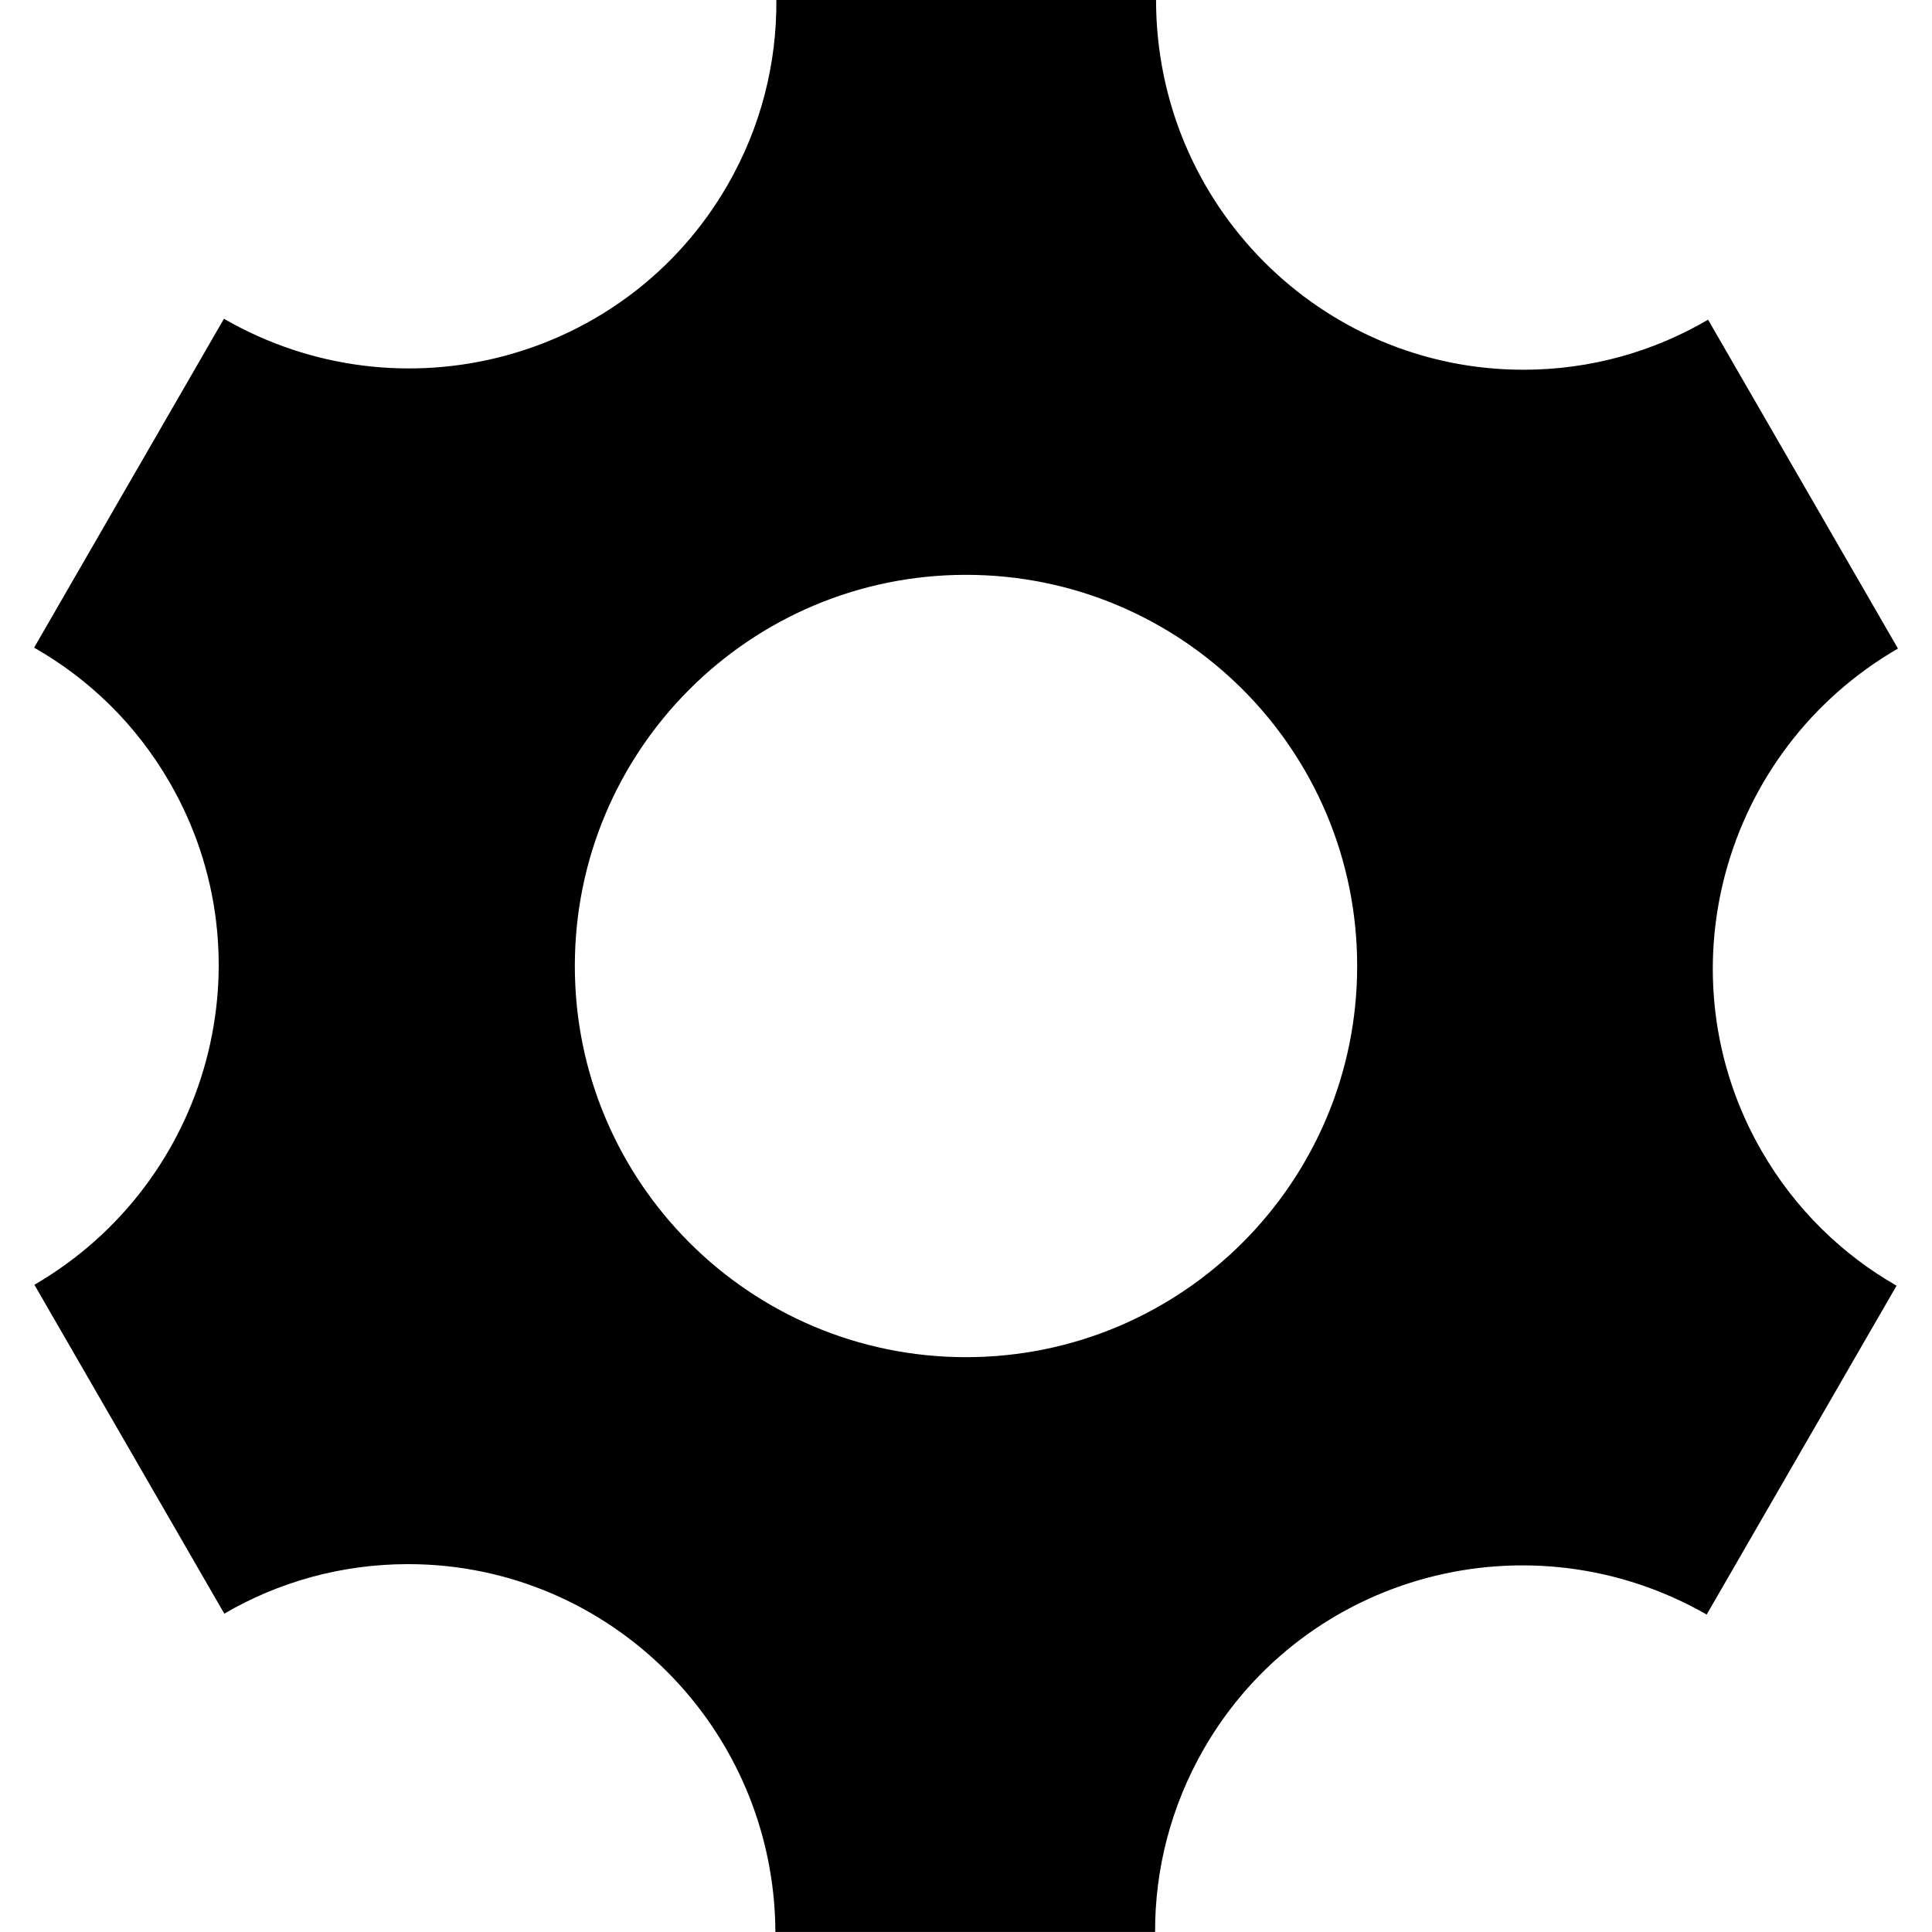
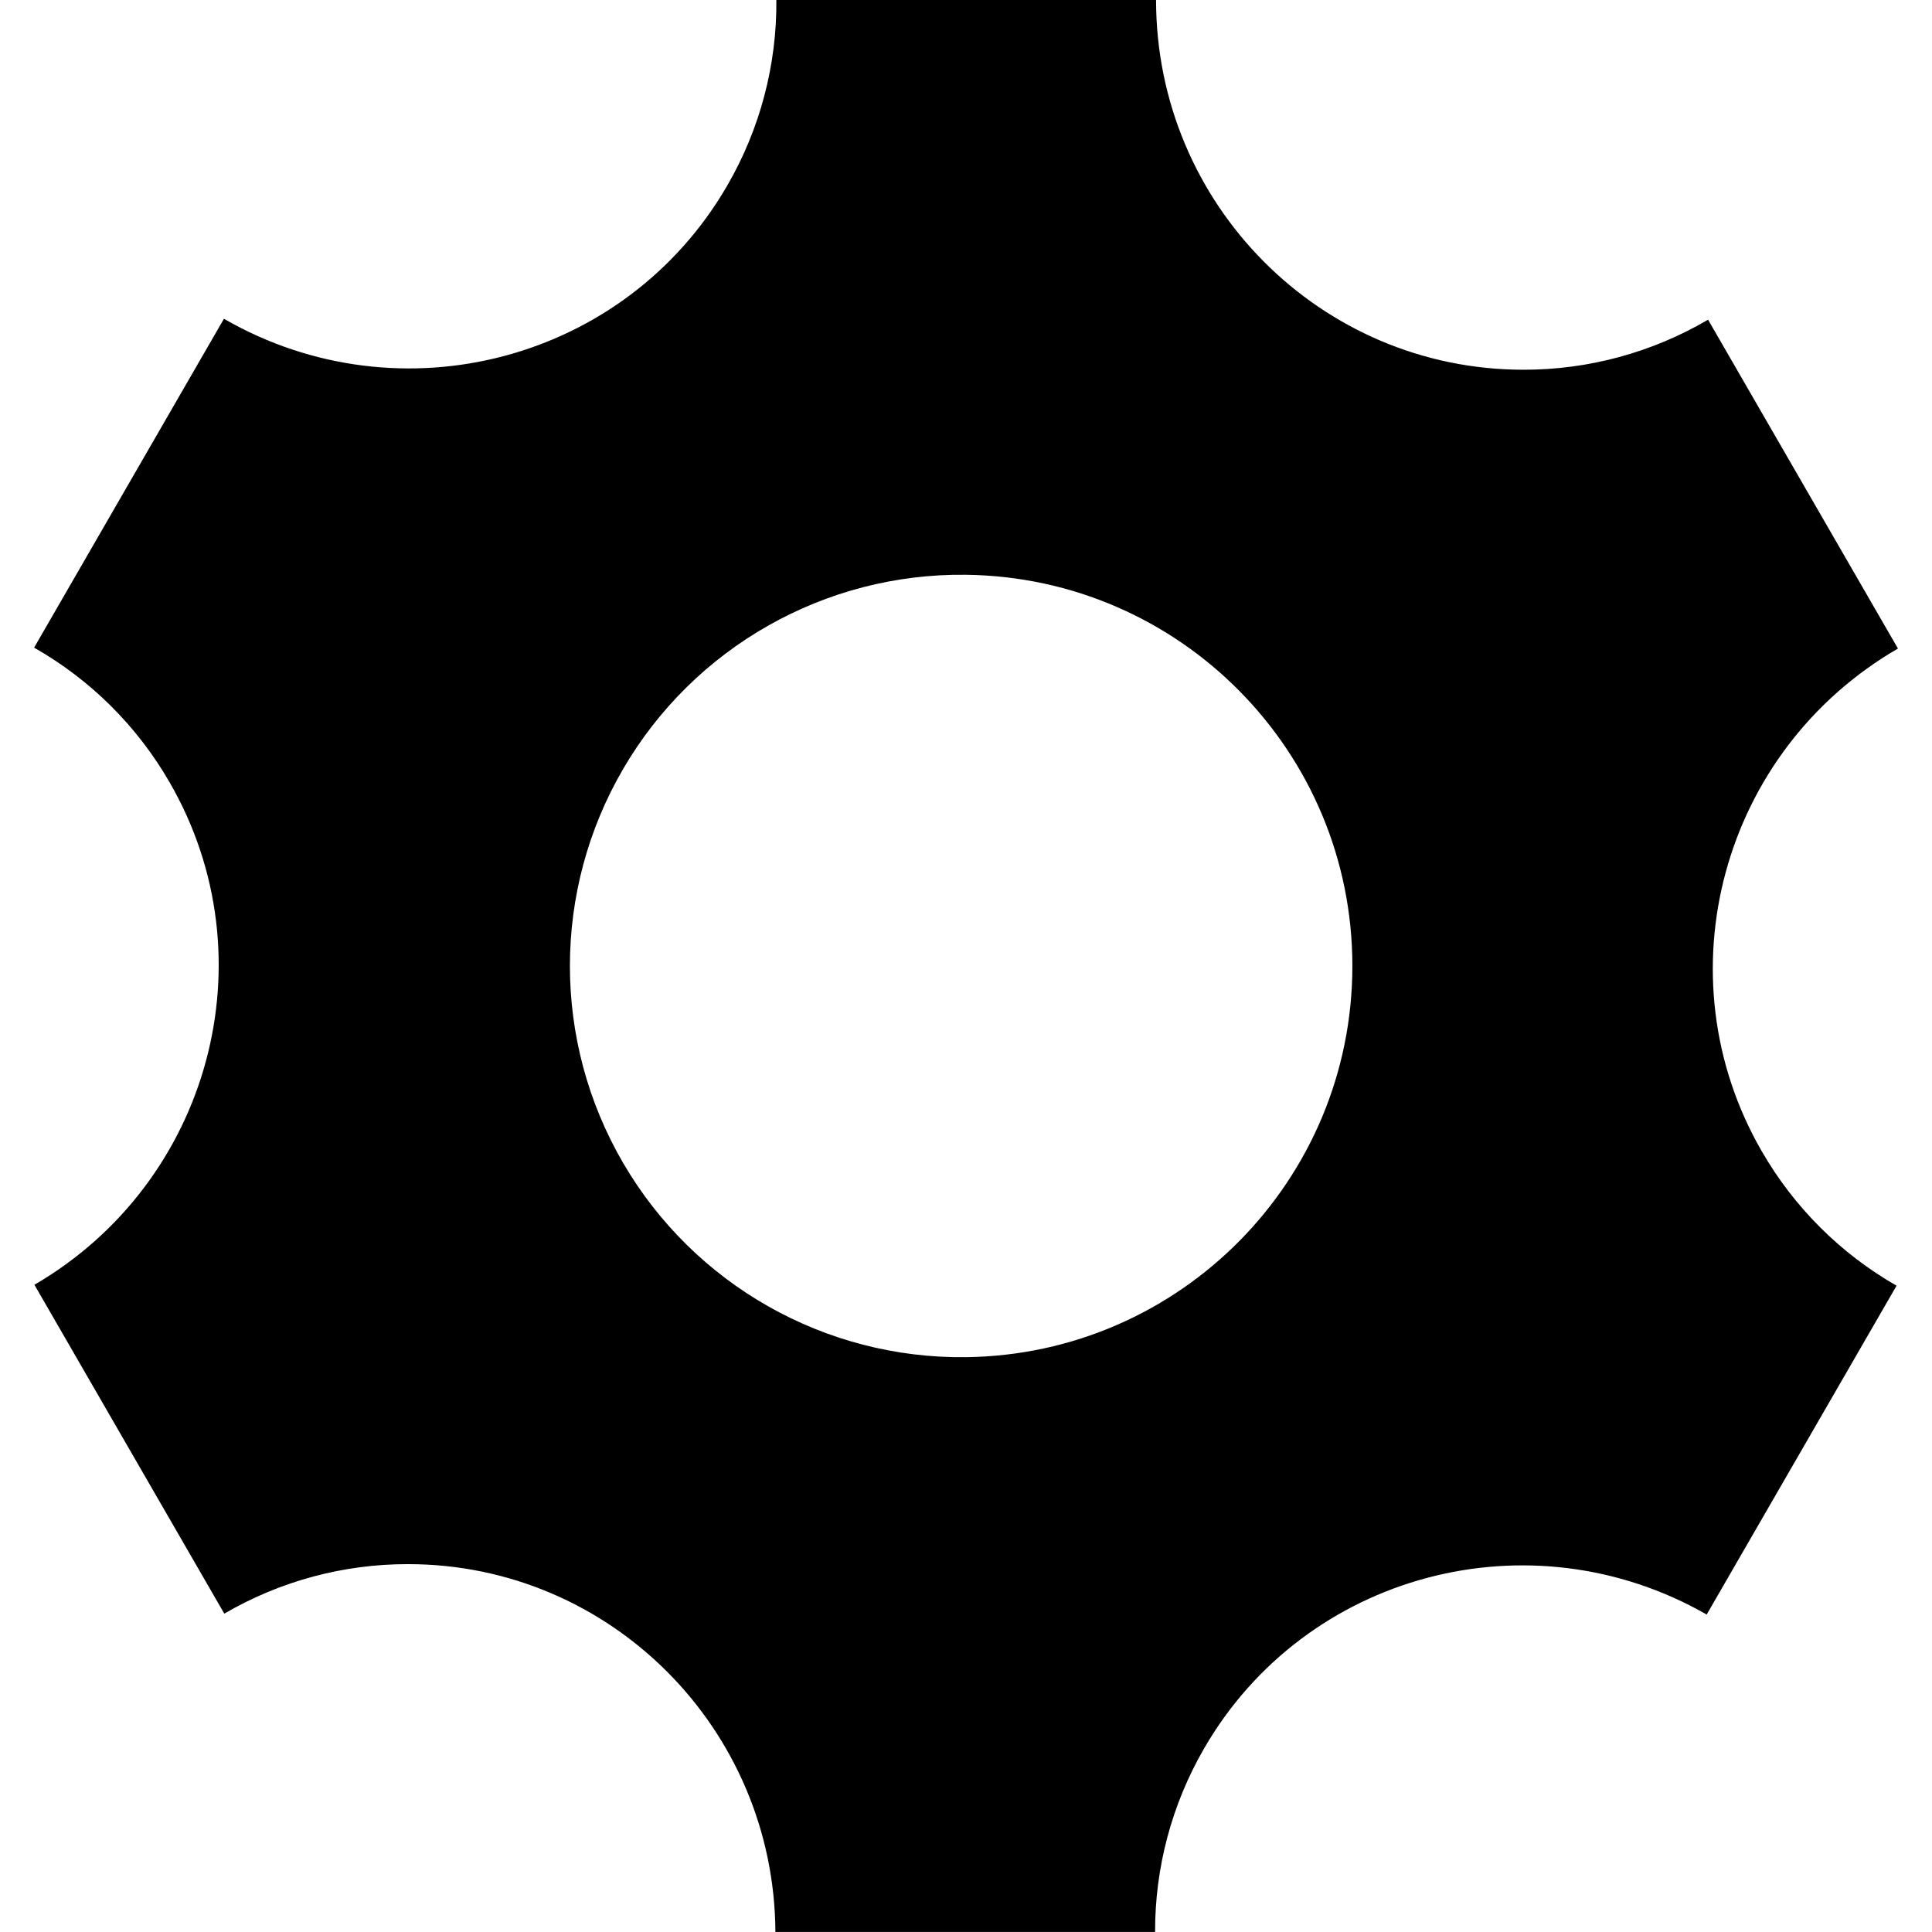
- <svg xmlns="http://www.w3.org/2000/svg" version="1.1" width="32" height="32" viewBox="0 0 32 32">
-   <path d="M29.181 19.070c-1.679-2.908-0.669-6.634 2.255-8.328l-3.145-5.447c-0.898 0.527-1.943 0.829-3.058 0.829-3.361 0-6.085-2.742-6.085-6.125h-6.289c0.008 1.044-0.252 2.103-0.811 3.070-1.679 2.908-5.411 3.897-8.339 2.211l-3.144 5.447c0.905 0.515 1.689 1.268 2.246 2.234 1.676 2.903 0.672 6.623-2.241 8.319l3.145 5.447c0.895-0.522 1.935-0.82 3.044-0.82 3.35 0 6.067 2.725 6.084 6.092h6.289c-0.003-1.034 0.259-2.080 0.811-3.038 1.676-2.903 5.399-3.894 8.325-2.219l3.145-5.447c-0.899-0.515-1.678-1.266-2.232-2.226zM16 22.479c-3.578 0-6.479-2.901-6.479-6.479s2.901-6.479 6.479-6.479c3.578 0 6.479 2.901 6.479 6.479s-2.901 6.479-6.479 6.479z" />
+ <svg xmlns="http://www.w3.org/2000/svg" width="32" height="32">
+   <path d="M29.181 19.07c-1.679-2.908-.669-6.634 2.255-8.328l-3.145-5.447a6.022 6.022 0 01-3.058.829c-3.361 0-6.085-2.742-6.085-6.125h-6.289a6.023 6.023 0 01-.811 3.07C10.369 5.977 6.637 6.966 3.709 5.28L.565 10.727a6.023 6.023 0 012.246 2.234c1.676 2.903.672 6.623-2.241 8.319l3.145 5.447a6.022 6.022 0 013.044-.82c3.35 0 6.067 2.725 6.084 6.092h6.289a6.032 6.032 0 01.811-3.038c1.676-2.903 5.399-3.894 8.325-2.219l3.145-5.447a6.032 6.032 0 01-2.232-2.226zM16 22.479A6.48 6.48 0 1116 9.52a6.48 6.48 0 010 12.959z" />
</svg>
